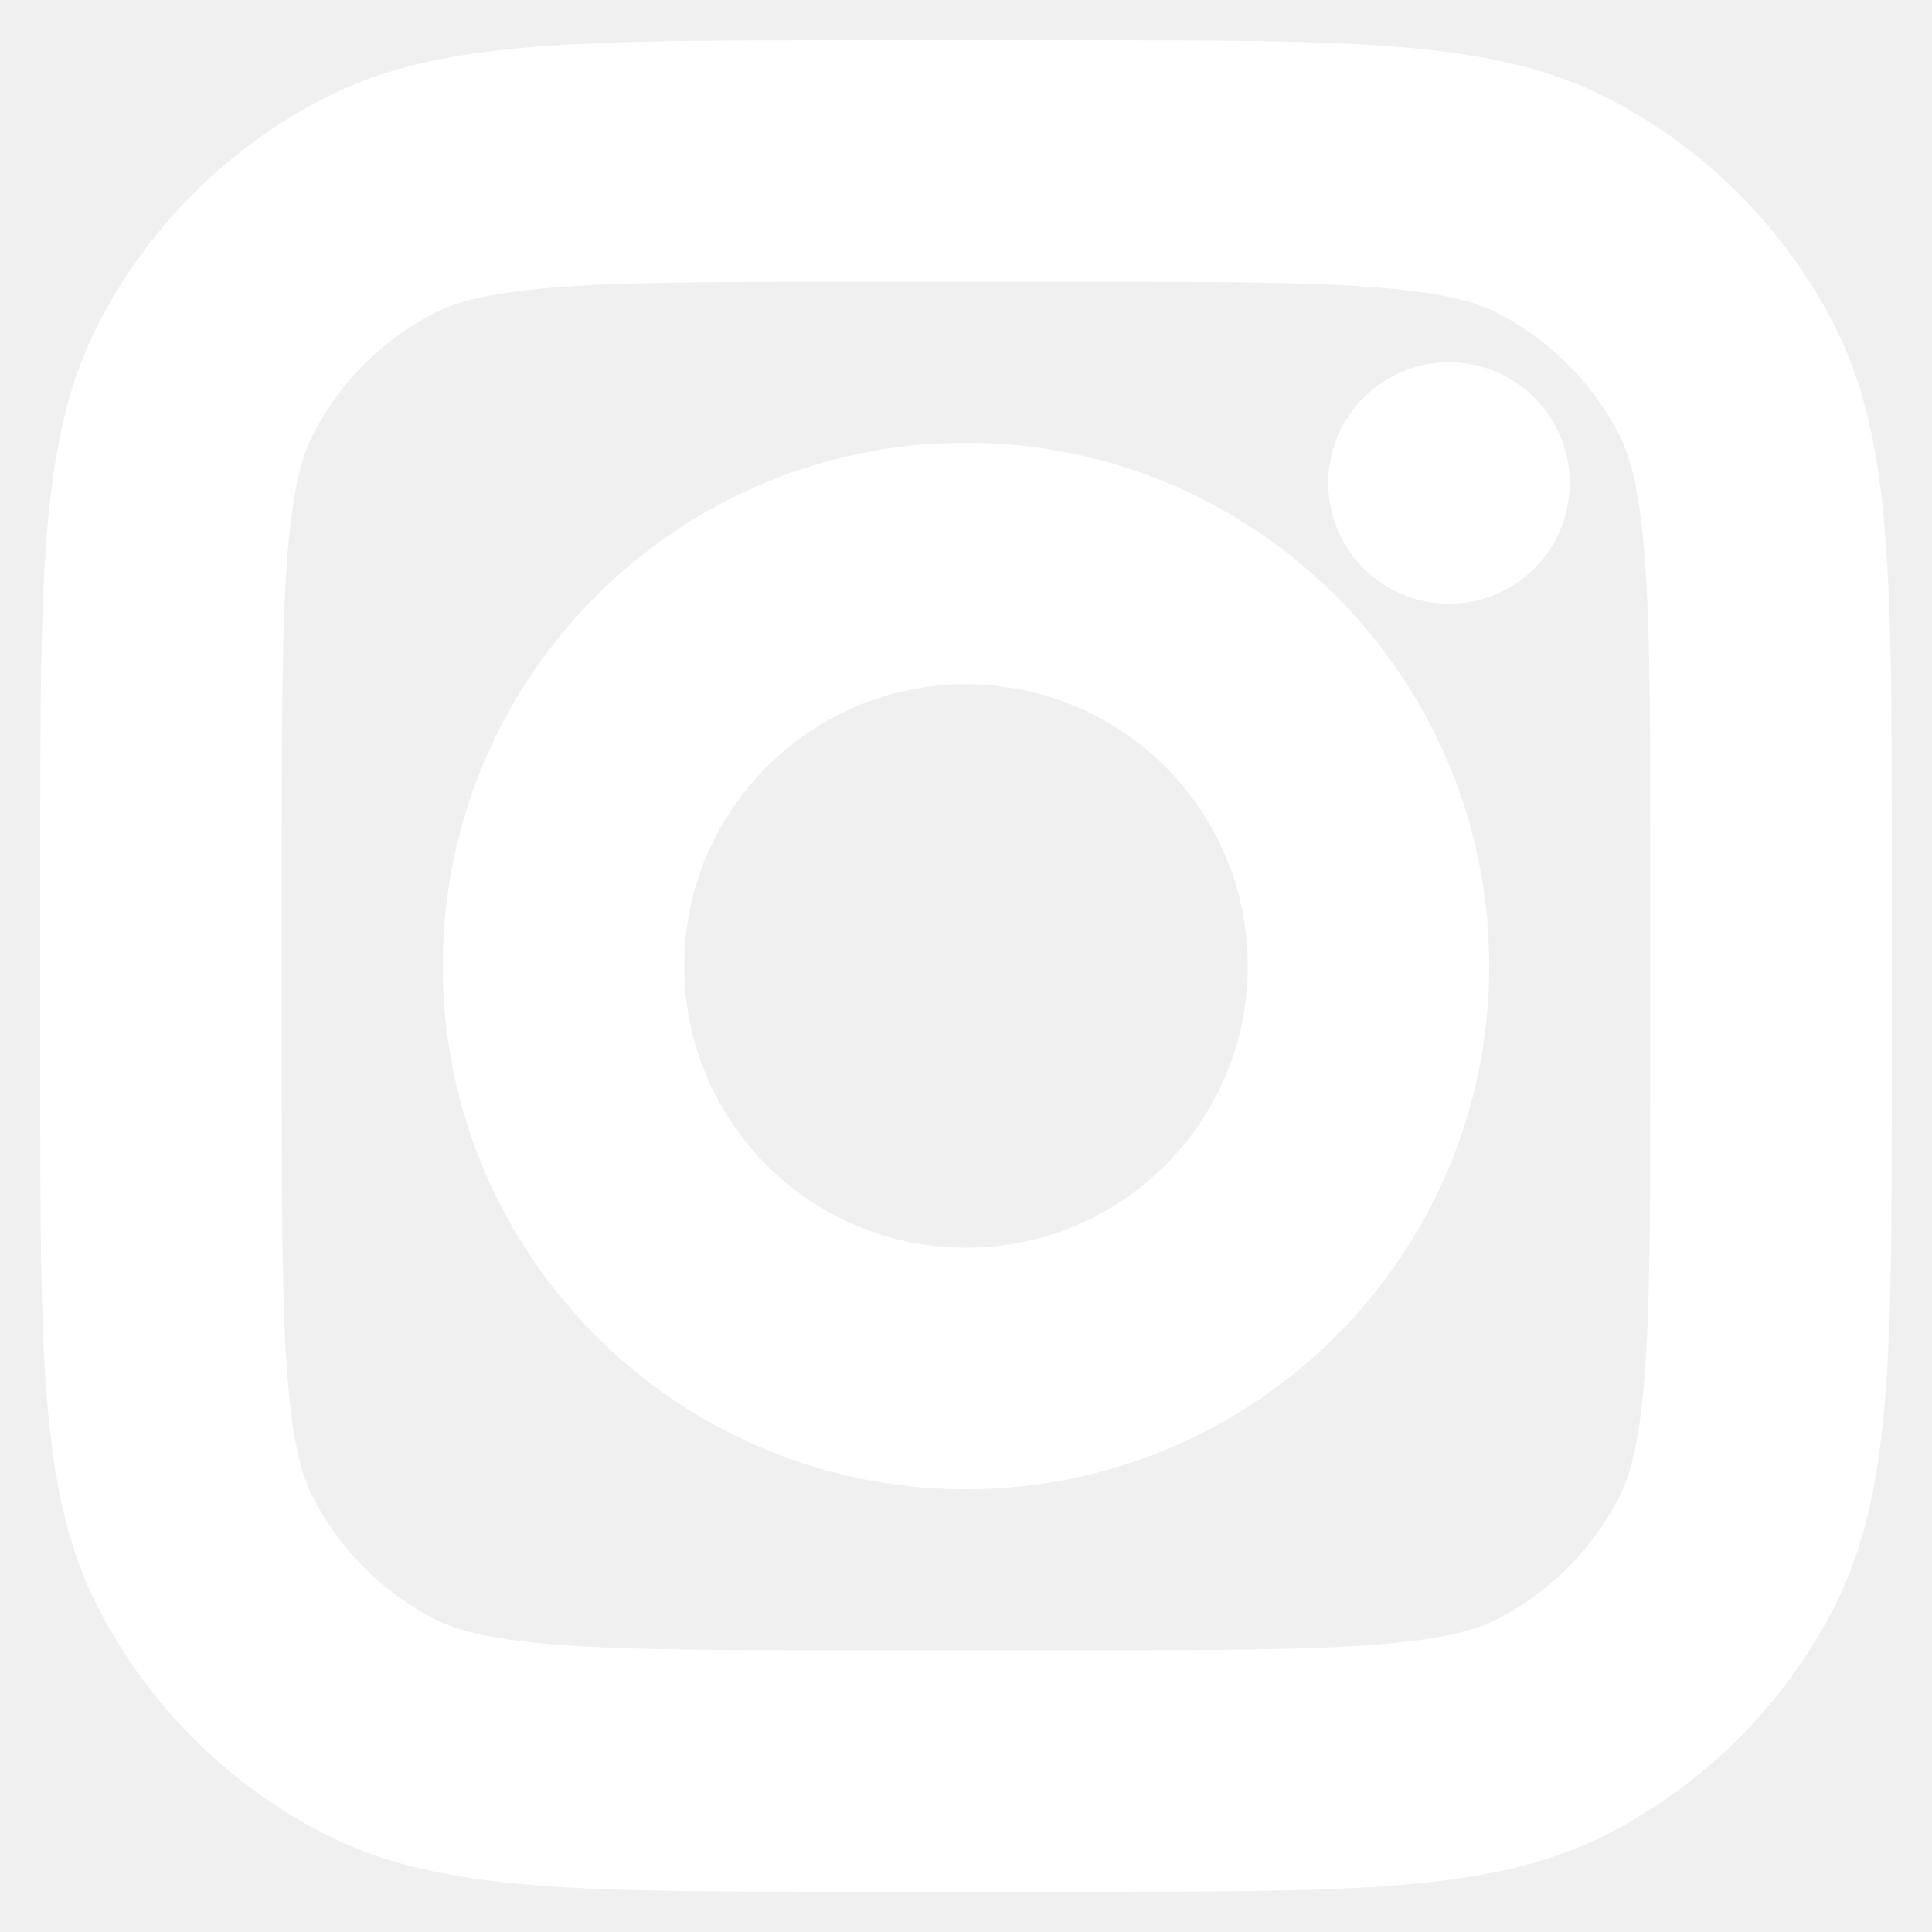
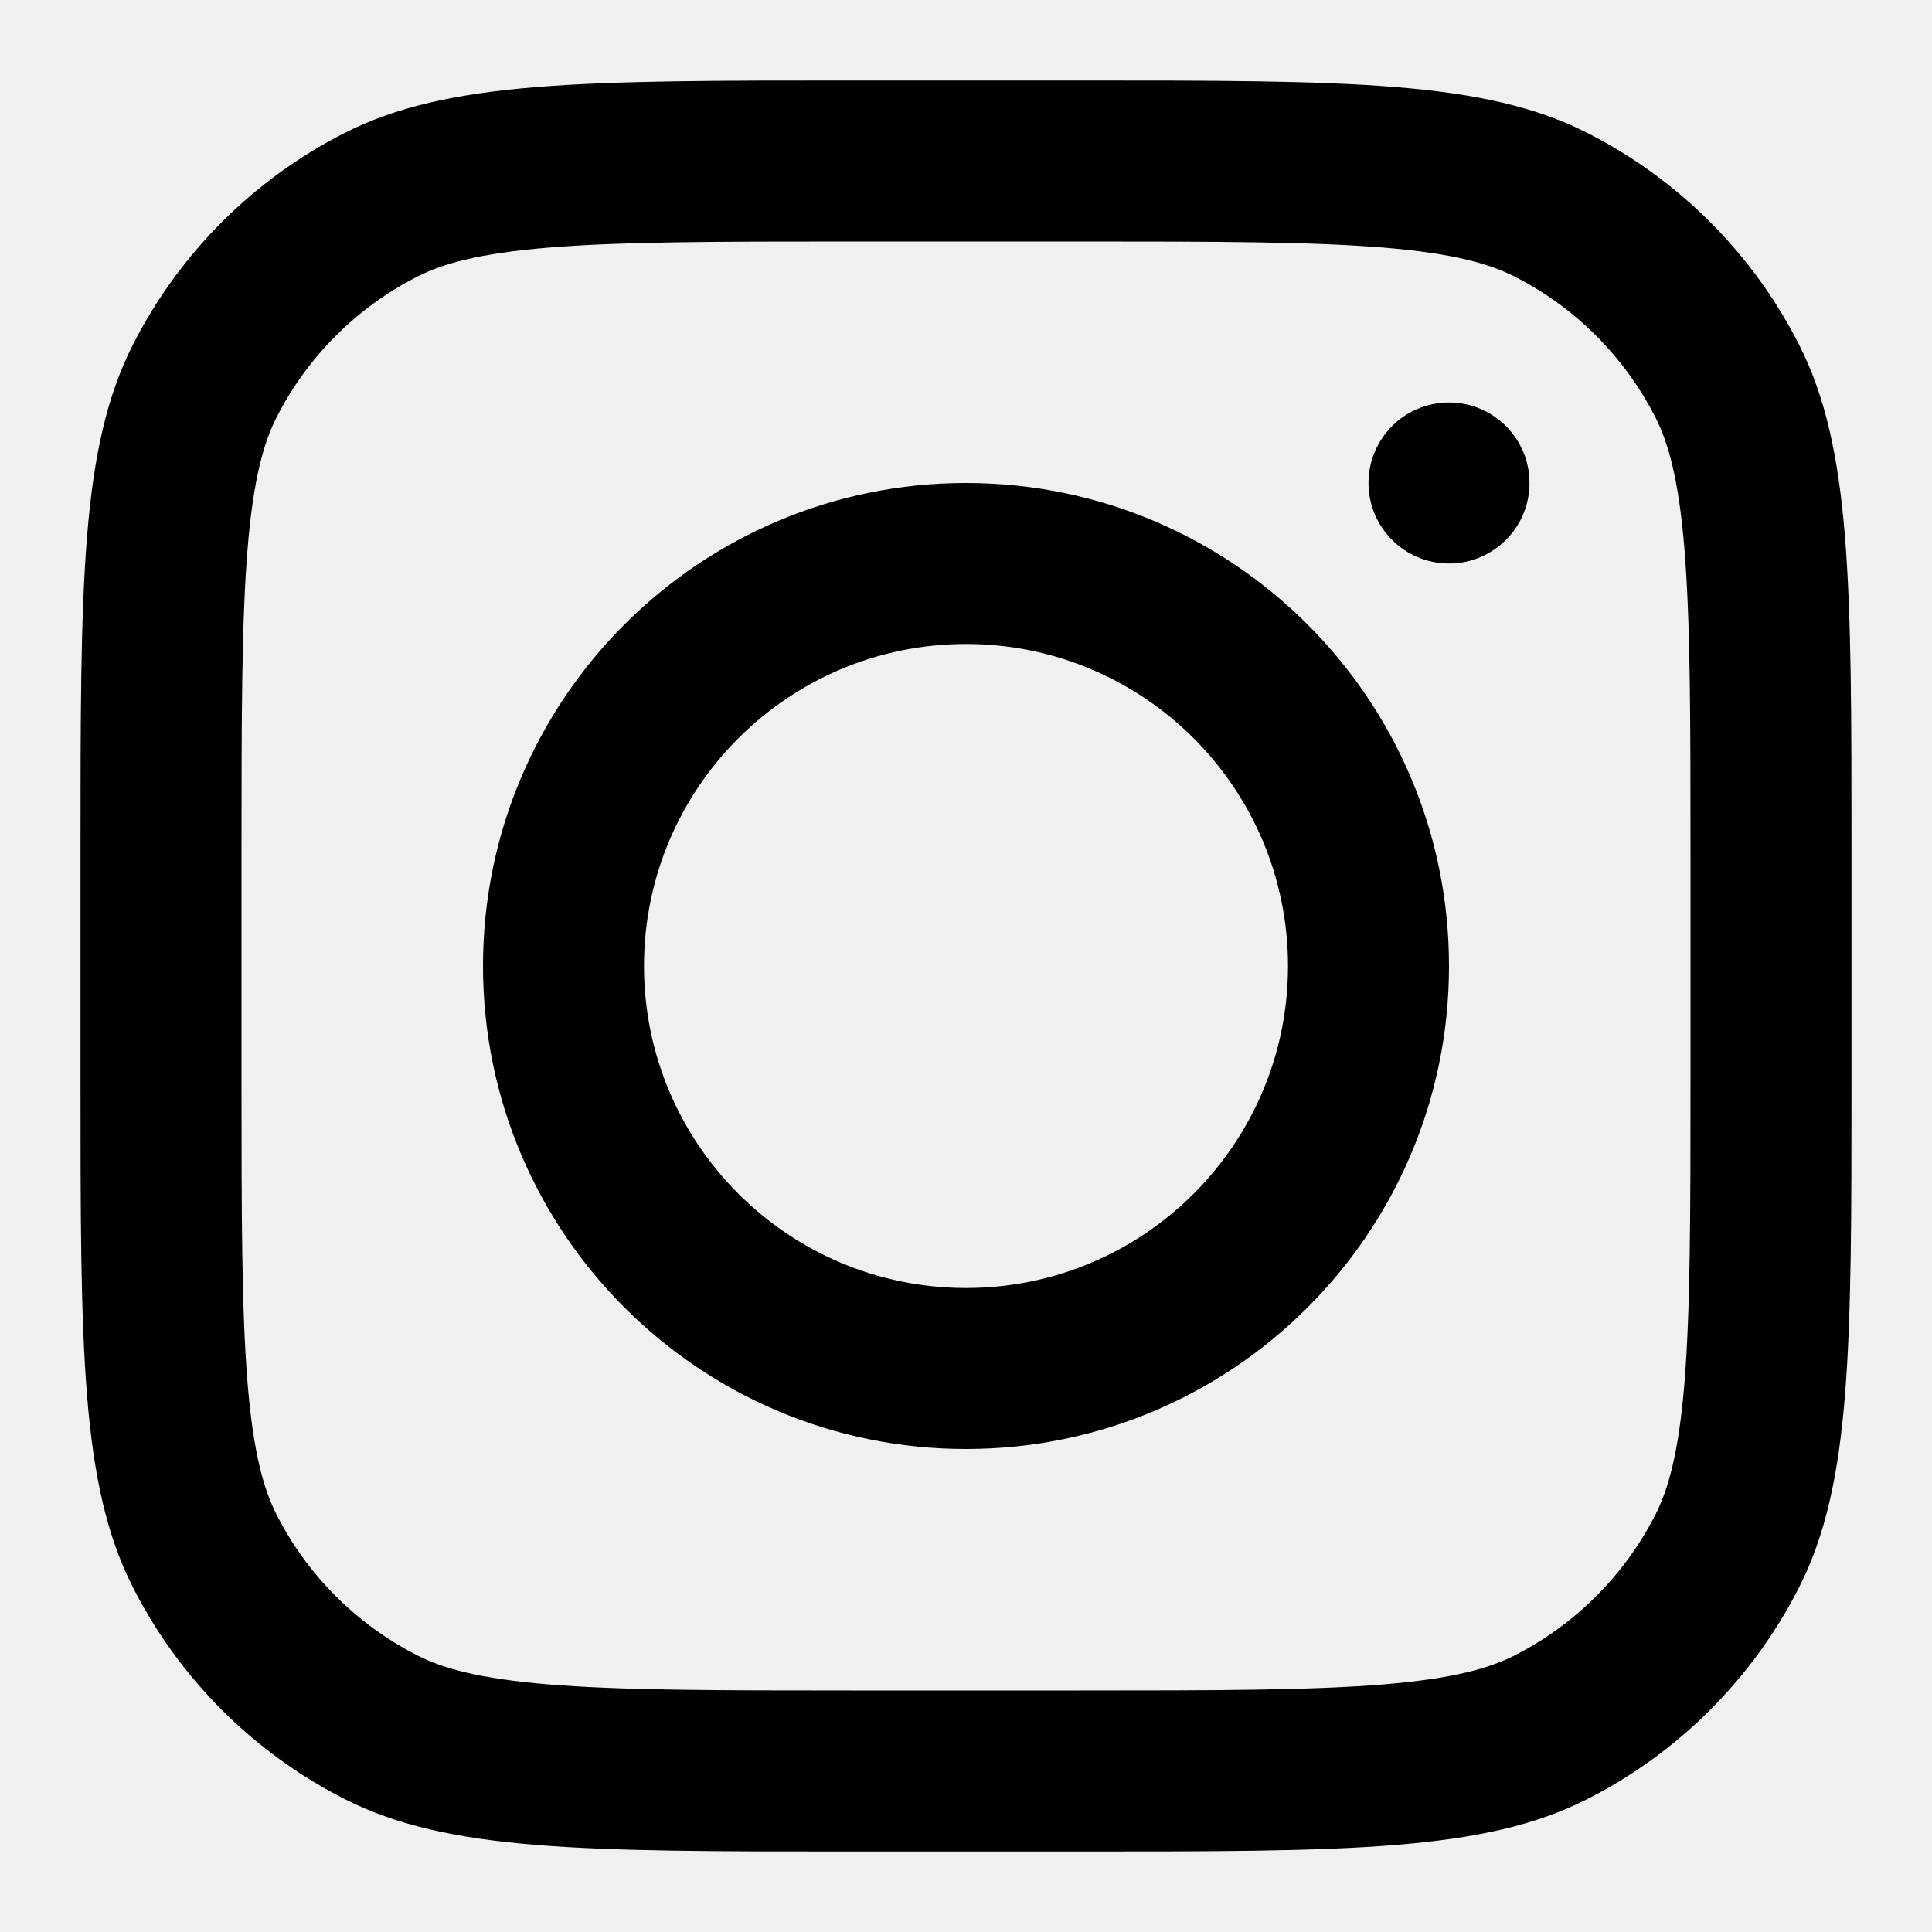
- <svg xmlns="http://www.w3.org/2000/svg" width="800px" height="800px" viewBox="0 0 24 24" fill="none" stroke="#ffffff">
-   <g id="SVGRepo_bgCarrier" stroke-width="0" />
-   <g id="SVGRepo_tracerCarrier" stroke-linecap="round" stroke-linejoin="round" />
-   <g id="SVGRepo_iconCarrier">
-     <path fill-rule="evenodd" clip-rule="evenodd" d="M12 18C15.314 18 18 15.314 18 12C18 8.686 15.314 6 12 6C8.686 6 6 8.686 6 12C6 15.314 8.686 18 12 18ZM12 16C14.209 16 16 14.209 16 12C16 9.791 14.209 8 12 8C9.791 8 8 9.791 8 12C8 14.209 9.791 16 12 16Z" fill="#ffffff" />
-     <path d="M18 5C17.448 5 17 5.448 17 6C17 6.552 17.448 7 18 7C18.552 7 19 6.552 19 6C19 5.448 18.552 5 18 5Z" fill="#ffffff" />
-     <path fill-rule="evenodd" clip-rule="evenodd" d="M1.654 4.276C1 5.56 1 7.24 1 10.6V13.4C1 16.76 1 18.441 1.654 19.724C2.229 20.853 3.147 21.771 4.276 22.346C5.56 23 7.24 23 10.6 23H13.4C16.76 23 18.441 23 19.724 22.346C20.853 21.771 21.771 20.853 22.346 19.724C23 18.441 23 16.76 23 13.4V10.6C23 7.24 23 5.56 22.346 4.276C21.771 3.147 20.853 2.229 19.724 1.654C18.441 1 16.76 1 13.4 1H10.6C7.24 1 5.56 1 4.276 1.654C3.147 2.229 2.229 3.147 1.654 4.276ZM13.4 3H10.6C8.887 3 7.722 3.002 6.822 3.075C5.945 3.147 5.497 3.277 5.184 3.436C4.431 3.819 3.819 4.431 3.436 5.184C3.277 5.497 3.147 5.945 3.075 6.822C3.002 7.722 3 8.887 3 10.6V13.4C3 15.113 3.002 16.278 3.075 17.178C3.147 18.055 3.277 18.503 3.436 18.816C3.819 19.569 4.431 20.18 5.184 20.564C5.497 20.723 5.945 20.853 6.822 20.925C7.722 20.998 8.887 21 10.6 21H13.4C15.113 21 16.278 20.998 17.178 20.925C18.055 20.853 18.503 20.723 18.816 20.564C19.569 20.18 20.18 19.569 20.564 18.816C20.723 18.503 20.853 18.055 20.925 17.178C20.998 16.278 21 15.113 21 13.4V10.6C21 8.887 20.998 7.722 20.925 6.822C20.853 5.945 20.723 5.497 20.564 5.184C20.18 4.431 19.569 3.819 18.816 3.436C18.503 3.277 18.055 3.147 17.178 3.075C16.278 3.002 15.113 3 13.4 3Z" fill="#ffffff" />
-   </g>
+ <svg xmlns="http://www.w3.org/2000/svg" width="800px" height="800px" viewBox="0 0 24 24" fill="">
+   <path fill-rule="evenodd" clip-rule="evenodd" d="M12 18C15.314 18 18 15.314 18 12C18 8.686 15.314 6 12 6C8.686 6 6 8.686 6 12C6 15.314 8.686 18 12 18ZM12 16C14.209 16 16 14.209 16 12C16 9.791 14.209 8 12 8C9.791 8 8 9.791 8 12C8 14.209 9.791 16 12 16Z" fill="" />
+   <path d="M18 5C17.448 5 17 5.448 17 6C17 6.552 17.448 7 18 7C18.552 7 19 6.552 19 6C19 5.448 18.552 5 18 5Z" fill="" />
+   <path fill-rule="evenodd" clip-rule="evenodd" d="M1.654 4.276C1 5.56 1 7.24 1 10.6V13.4C1 16.76 1 18.441 1.654 19.724C2.229 20.853 3.147 21.771 4.276 22.346C5.56 23 7.24 23 10.6 23H13.4C16.76 23 18.441 23 19.724 22.346C20.853 21.771 21.771 20.853 22.346 19.724C23 18.441 23 16.76 23 13.4V10.6C23 7.24 23 5.56 22.346 4.276C21.771 3.147 20.853 2.229 19.724 1.654C18.441 1 16.76 1 13.4 1H10.6C7.24 1 5.56 1 4.276 1.654C3.147 2.229 2.229 3.147 1.654 4.276ZM13.4 3H10.6C8.887 3 7.722 3.002 6.822 3.075C5.945 3.147 5.497 3.277 5.184 3.436C4.431 3.819 3.819 4.431 3.436 5.184C3.277 5.497 3.147 5.945 3.075 6.822C3.002 7.722 3 8.887 3 10.6V13.4C3 15.113 3.002 16.278 3.075 17.178C3.147 18.055 3.277 18.503 3.436 18.816C3.819 19.569 4.431 20.18 5.184 20.564C5.497 20.723 5.945 20.853 6.822 20.925C7.722 20.998 8.887 21 10.6 21H13.4C15.113 21 16.278 20.998 17.178 20.925C18.055 20.853 18.503 20.723 18.816 20.564C19.569 20.18 20.18 19.569 20.564 18.816C20.723 18.503 20.853 18.055 20.925 17.178C20.998 16.278 21 15.113 21 13.4V10.6C21 8.887 20.998 7.722 20.925 6.822C20.853 5.945 20.723 5.497 20.564 5.184C20.18 4.431 19.569 3.819 18.816 3.436C18.503 3.277 18.055 3.147 17.178 3.075C16.278 3.002 15.113 3 13.4 3Z" fill="" />
</svg>
